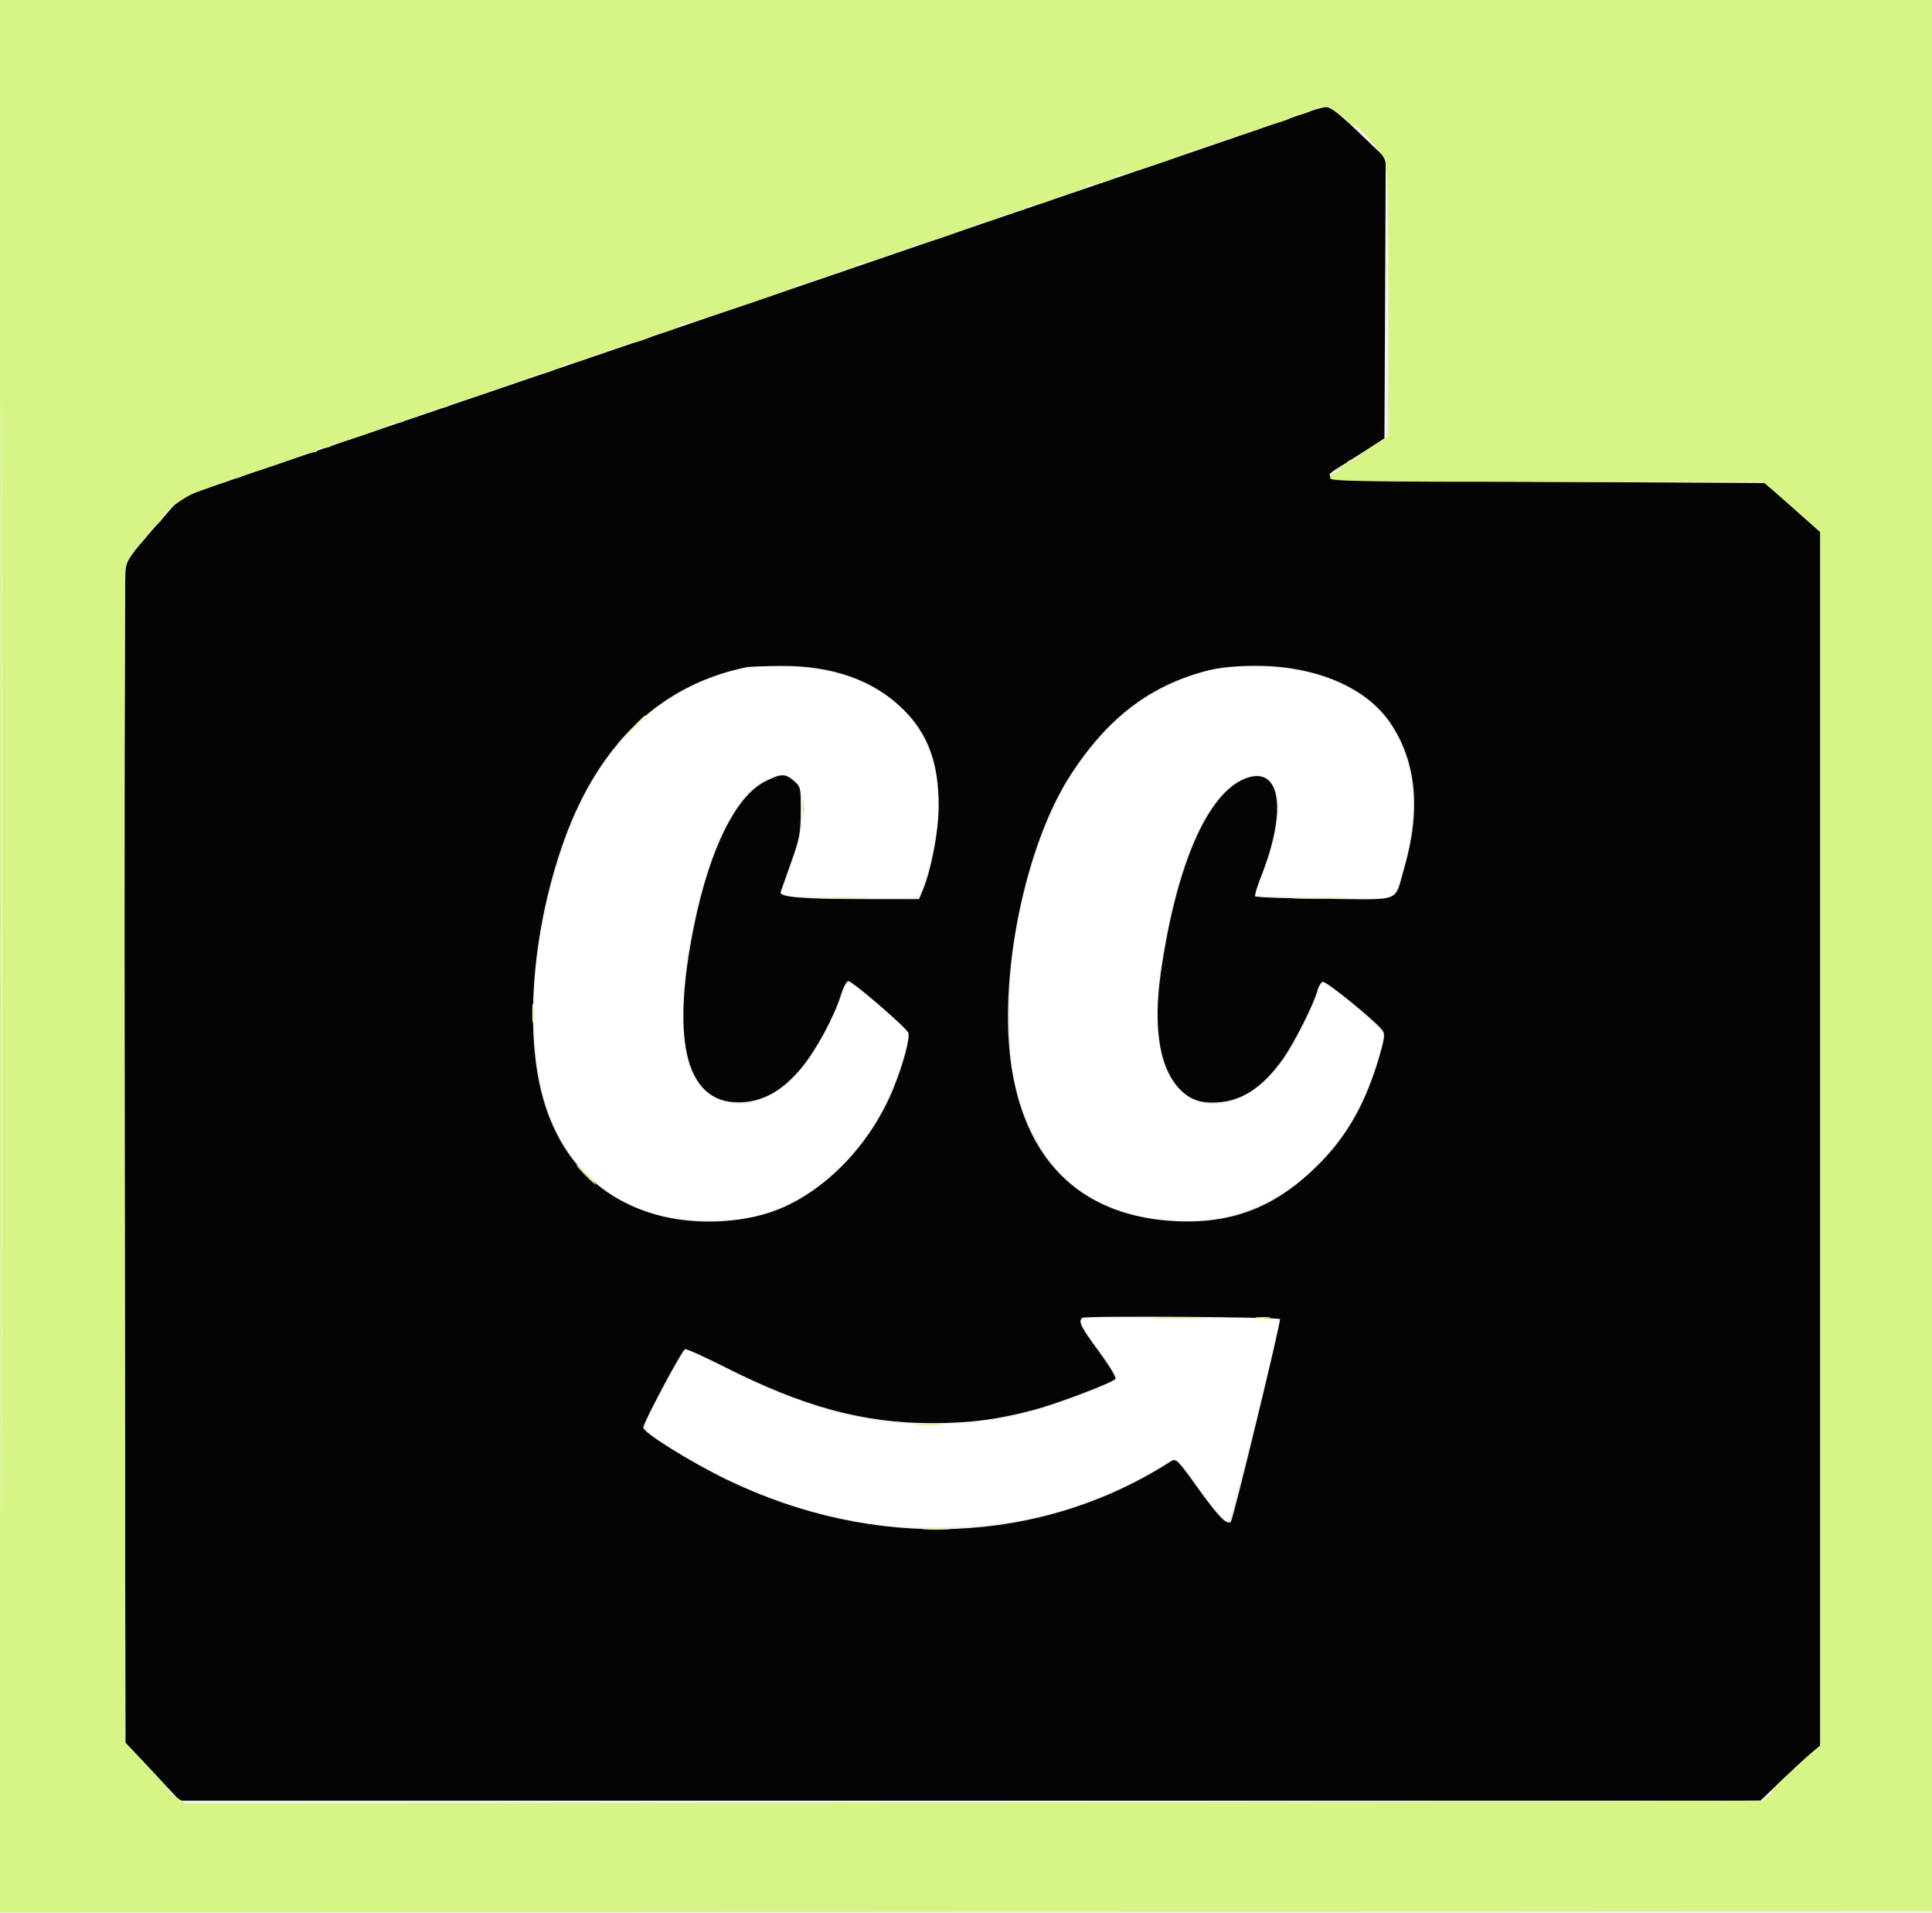
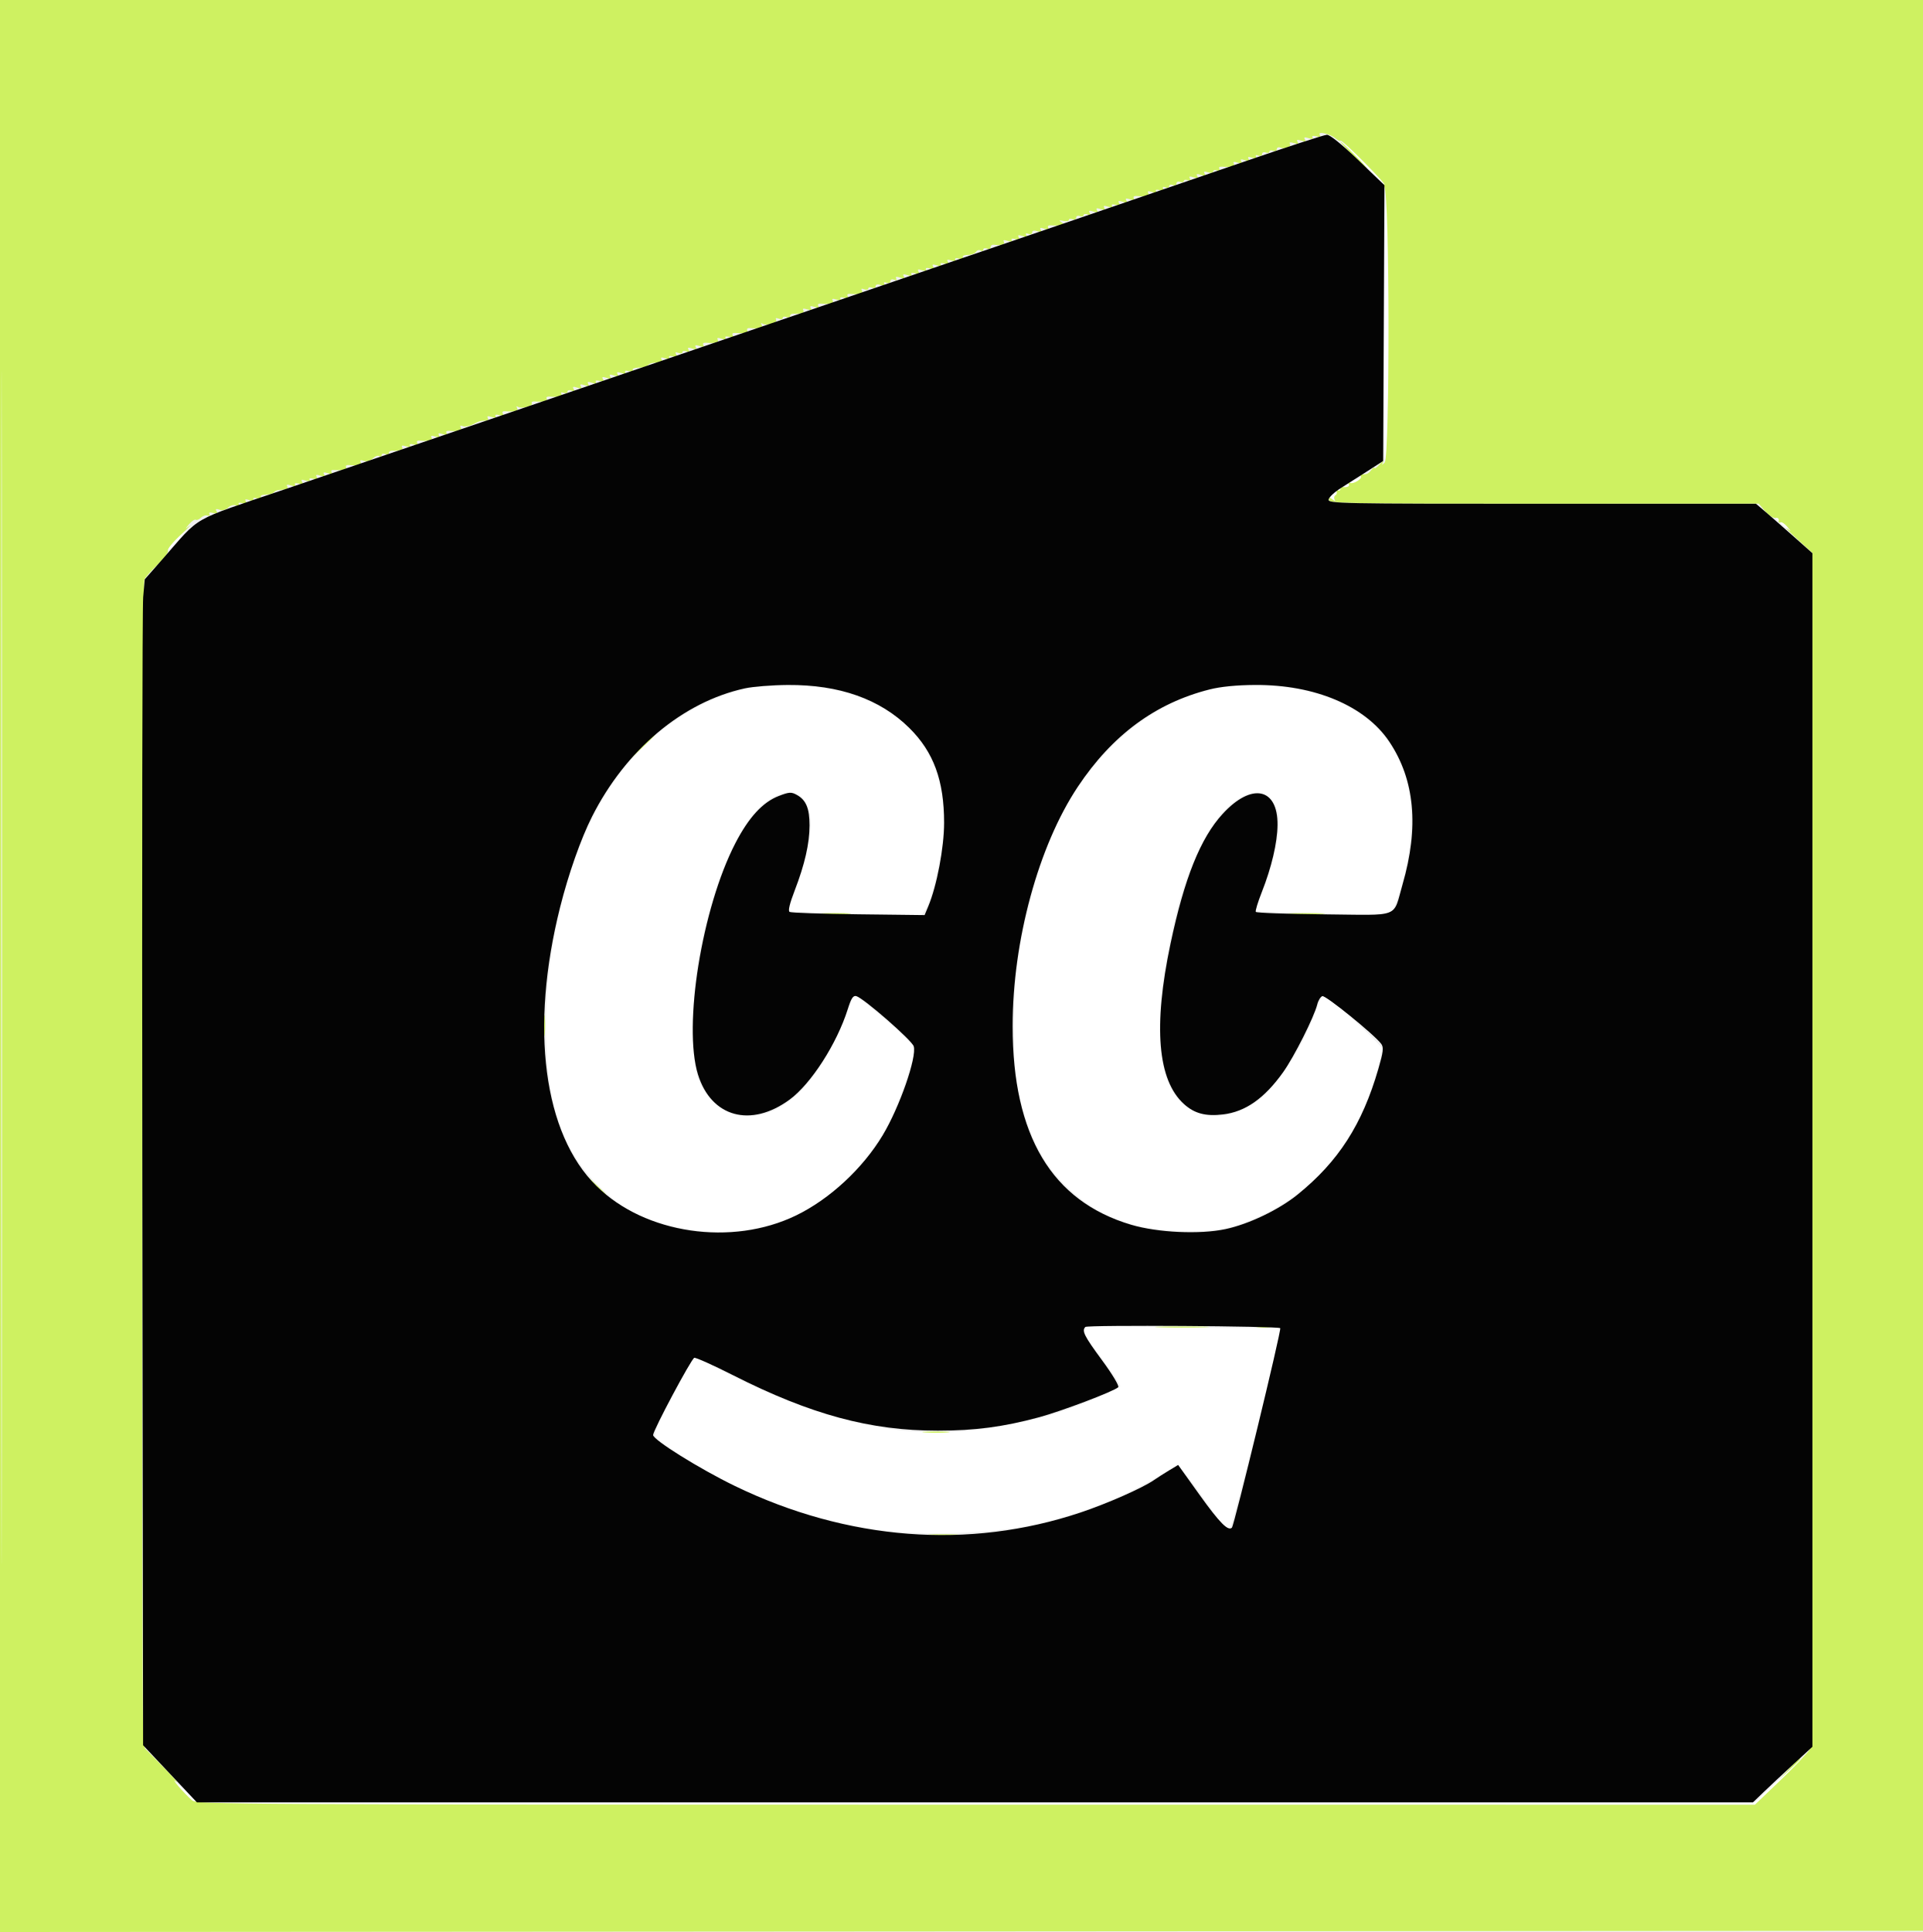
- <svg xmlns="http://www.w3.org/2000/svg" width="778" height="770">
-   <path fill="#fff" fill-rule="evenodd" d="M548.958 54.25c4.144 4.415 5.042 5.209 5.042 4.458 0-.16-2.138-2.298-4.75-4.75L544.5 49.5l4.458 4.75m9.509 66.75c0 30.525.127 43.012.282 27.75.156-15.263.156-40.238 0-55.5-.155-15.263-.282-2.775-.282 27.75M302.5 268.647c-28.774 4.63-53.227 23.957-68.326 54.003-8.226 16.368-15.562 43.057-18.238 66.35-1.796 15.64-.732 38.064 2.377 50.064 3.794 14.645 9.433 24.958 18.561 33.943 8.614 8.48 16.348 12.808 28.784 16.109 10.387 2.757 28.986 3.023 38.342.549 19.146-5.063 35.772-17.751 47.841-36.51 4.274-6.645 10.986-22.851 13.269-32.042l1.338-5.386-3.974-3.48C344.501 396.511 340 393.486 340 397.142c0 2.231-6.327 16.731-10.044 23.017-10.6 17.928-23.766 26.476-36.657 23.799-7.032-1.46-13.236-7.372-15.973-15.222-2.549-7.31-2.551-34.184-.003-47.736 6.886-36.63 17.803-60.432 30.745-67.035 7.776-3.967 12.998-1.829 15.081 6.175 1.531 5.886-.651 17.977-5.644 31.269-1.867 4.97-3.306 9.103-3.199 9.186.107.082 12.449.374 27.428.649 21.132.388 27.468.218 28.276-.757 1.448-1.743 5.663-16.646 6.927-24.487 1.443-8.949 1.297-17.224-.448-25.5-5.503-26.093-26.344-40.785-59.489-41.937-6.325-.219-12.85-.182-14.5.084m189.075.344c-12.429 2.254-27.496 9.205-37.535 17.318-22.869 18.482-37.674 48.052-45.155 90.191-1.906 10.737-2.299 16.394-2.257 32.5.047 17.805.28 20.358 2.685 29.372 7.503 28.122 22.519 44.086 47.687 50.698 12.181 3.201 29.583 3.214 39.965.031 28.508-8.741 48.886-30.995 57.945-63.281 1.15-4.096 2.09-8.175 2.09-9.064 0-1.534-22.246-21.756-23.933-21.756-.439 0-1.811 2.813-3.047 6.25-3.419 9.505-9.915 21.486-15.26 28.147-16.306 20.317-37.931 20.302-45.8-.032-3.448-8.91-3.852-26.78-.992-43.865 5.546-33.126 13.636-54.883 24.572-66.084 5.764-5.904 11.719-8.405 16.263-6.83 3.32 1.152 6.193 6.58 6.195 11.706.003 6.242-2.92 18.661-6.515 27.678-1.857 4.658-3.288 8.537-3.18 8.62.108.082 12.671.383 27.917.669l27.719.519 2.085-5.571c3.26-8.713 4.952-16.899 5.625-27.207 2.416-37.045-19.733-59.147-60.649-60.516-6.325-.212-13.716.016-16.425.507M435.99 531.006c-1.743 1.077-1.217 2.065 6.916 12.994 3.888 5.225 7.075 10.007 7.081 10.626.015 1.311-15.811 8.021-27.698 11.745-15.815 4.954-28.489 6.896-45.789 7.017-28.067.196-49.069-5.269-81.5-21.211-9.625-4.731-17.931-8.619-18.457-8.639-1.024-.041-4.32 5.54-12.448 21.072-5.843 11.165-6.01 10.434 3.859 16.827 28.103 18.203 56.413 28.77 87.359 32.608 15.331 1.902 43.262.73 58.299-2.446 19.357-4.088 37.616-11.184 52.778-20.51 8.17-5.026 6.641-5.883 18.161 10.183 4.428 6.175 8.703 11.228 9.5 11.228 1.073 0 3.956-9.991 11.108-38.5 5.313-21.175 9.701-39.513 9.75-40.75L515 531l-29.75-.177c-16.363-.097-33.851-.274-38.864-.393-5.013-.119-9.691.14-10.396.576M229.169 725.75c85.618.141 226.018.141 312 0s15.931-.256-155.669-.256c-171.6 0-241.949.115-156.331.256m470.581-.044c1.237.238 3.263.238 4.5 0 1.237-.239.225-.434-2.25-.434s-3.487.195-2.25.434" />
-   <path fill="#040404" fill-rule="evenodd" d="M524 46.027c-4.125 1.552-30.225 10.553-58 20.002-27.775 9.45-57.7 19.651-66.5 22.67A71820.45 71820.45 0 0 1 267 134.002c-23.925 8.15-62.175 21.195-85 28.988a34045.154 34045.154 0 0 1-66.5 22.632c-13.75 4.655-28.978 9.87-33.84 11.59l-8.84 3.126-10.848 12.328c-9.218 10.475-10.94 12.966-11.456 16.581-.334 2.339-.475 109.58-.312 238.313l.296 234.06 10.972 11.69L72.445 725h636.428l8.813-8.384c4.848-4.611 10.276-9.601 12.064-11.089l3.25-2.705v-488.61l-8.25-7.302c-4.538-4.016-9.517-8.451-11.065-9.856l-2.816-2.554-87.684-.5c-96.699-.551-92.875-.252-82.892-6.5 2.637-1.65 7.587-4.8 11-7l6.207-4 .258-56.382.259-56.382-10.759-10.332C539.27 45.733 535.856 43.09 534 43.139c-1.375.037-5.875 1.336-10 2.888M300.5 268.648c-34.411 7.152-59.146 30.575-73.202 69.318-12.452 34.323-16.105 74.587-9.243 101.877 6.374 25.349 22.316 42.4 45.961 49.16 16.476 4.71 37.344 3.481 51.741-3.047 18.947-8.591 35.647-26.83 44.259-48.338 3.843-9.596 6.522-19.774 5.741-21.81-.806-2.099-22.493-20.808-24.12-20.808-.7 0-2.077 2.587-3.062 5.75-2.749 8.83-9.998 22.167-15.93 29.308-7.17 8.632-14.531 13.003-23.047 13.686-22.94 1.842-29.938-23.052-20.049-71.32 6.282-30.662 16.802-51.932 28.591-57.806 6.483-3.231 8.006-3.258 11.554-.2 2.728 2.35 2.805 2.69 2.756 12.25-.045 8.764-.459 10.972-3.808 20.332-2.066 5.775-3.991 11.219-4.276 12.097-.698 2.148 8.49 2.903 35.336 2.903h20.4l1.467-3.511c3.475-8.318 6.428-23.947 6.43-34.029.002-17.315-4.264-28.951-14.225-38.801-11.987-11.853-28.684-17.752-49.652-17.543-6.392.064-12.522.303-13.622.532m186 1.279c-23.089 5.871-40.153 18.775-55.157 41.711-18.817 28.766-29.69 83.011-23.853 119 6.205 38.258 29.285 59.445 66.51 61.058 23.046.998 40.546-6.129 57.568-23.447 11.291-11.486 18.597-24.648 23.975-43.19 2.005-6.914 2.222-8.753 1.202-10.169-2.664-3.699-22.848-20.065-24.135-19.57-.744.285-1.667 1.792-2.051 3.349-1.276 5.177-9.466 21.447-13.981 27.774-7.627 10.688-15.419 16.159-24.555 17.241-6.929.82-11.552-.332-15.603-3.889-9.211-8.087-12.316-24.848-8.946-48.295 6.223-43.299 18.872-72.266 34.093-78.079 14.072-5.374 16.918 12.461 6.288 39.397-1.589 4.025-2.683 7.652-2.431 8.059.252.408 12.825.861 27.941 1.009 31.749.309 28.014 1.739 32.078-12.286 6.79-23.432 4.989-42.762-5.434-58.336-9.778-14.608-30.456-23.345-54.887-23.19-7.631.048-14.026.685-18.622 1.853m-50.759 260.665c-1.563 1.563-.506 3.678 6.778 13.565 4.225 5.734 7.14 10.584 6.655 11.069-1.64 1.64-23.129 9.801-32.388 12.3-14.587 3.937-26.148 5.466-41.36 5.47-27.636.008-51.892-6.556-83.627-22.631-8.163-4.134-15.338-7.352-15.945-7.15-1.249.417-16.813 29.593-16.838 31.565-.025 1.988 19.015 13.86 33.452 20.857 60.085 29.124 126.623 26.407 179.12-7.314 1.973-1.267 2.579-.655 11 11.114 7.959 11.122 11.543 14.765 13.047 13.261.957-.957 20.378-81.018 19.795-81.601-.88-.881-78.819-1.375-79.689-.505" />
-   <path fill="#d7f486" fill-rule="evenodd" d="M0 385.001v385.002l389.25-.252 389.25-.251.251-384.75L779.003 0H0v385.001m.495.499c0 211.75.115 298.226.255 192.169.14-106.058.14-279.308 0-385C.61 86.976.495 173.75.495 385.5M528.694 44.33c-2.094 1.039-4.906 1.952-6.25 2.029-1.343.078-2.443.461-2.443.852-.001.591-5.689 2.508-9.501 3.203-.55.1-2.022.744-3.271 1.43-1.249.687-2.673 1-3.164.696-.492-.304-1.045-.113-1.23.424-.184.538-1.46 1.103-2.835 1.257-1.375.153-2.745.605-3.044 1.004-.299.399-1.649.849-3 1-1.351.151-2.701.601-3 1-.299.399-1.649.849-3 1-1.351.151-2.701.601-3 1-.299.399-1.649.849-3 1-1.351.151-2.681.541-2.956.866-.998 1.181-27.192 9.908-28.084 9.357-.504-.311-.916-.175-.916.302 0 1.083-10.015 4.359-11.161 3.651-.461-.286-.839-.101-.839.41 0 .722-5.072 2.627-10 3.755-.275.063-2.3.915-4.5 1.894-2.2.979-5.125 1.835-6.5 1.904-1.375.068-3.121.715-3.879 1.438-.758.722-1.967 1.087-2.685.812-.719-.276-1.462-.035-1.652.534-.19.57-1.569 1.107-3.064 1.194-1.495.087-2.719.437-2.719.778-.001.477-6.282 2.637-10.001 3.44-.275.059-1.85.668-3.5 1.352-7.195 2.985-19.805 7.018-20.533 6.567-.438-.27-.947-.052-1.132.485-.184.538-1.46 1.103-2.835 1.257-1.375.153-2.725.546-3 .873-.842 1-15.999 5.815-16.015 5.087-.009-.374-.366-.13-.794.544-.428.674-1.884 1.349-3.235 1.5-1.351.151-2.701.601-3 1-.299.399-1.649.849-3 1-1.351.151-2.701.601-3 1-.299.399-1.649.849-3 1-1.351.151-2.701.601-3 1-.299.399-1.649.849-3 1-1.351.151-2.681.561-2.956.91-.926 1.177-45.18 15.872-46.095 15.307-.498-.308-.905-.156-.905.339 0 .945-6.986 3.552-9.52 3.552-.814 0-1.48.317-1.48.704 0 .677-8.448 3.463-10.5 3.463-.55 0-1.225.291-1.5.647-.275.356-1.625.806-3 1-1.375.194-2.745.679-3.044 1.078-.299.399-1.649.849-3 1-1.351.151-2.681.541-2.956.866-.922 1.088-10.239 3.879-11.125 3.332-.481-.298-.875-.162-.875.302 0 1.072-8.944 4.428-10.023 3.761-.443-.274-.957-.113-1.142.358-.286.731-30.472 11.173-33.335 11.531-.55.069-1.245.451-1.544.85-.299.399-1.649.849-3 1-1.351.151-2.701.601-3 1-.299.399-1.649.849-3 1-1.351.151-2.701.601-3 1-.299.399-1.649.849-3 1-1.351.151-2.722.636-3.047 1.076-.325.441-1.694.919-3.042 1.063-1.348.144-2.918.55-3.489.902-2.366 1.463-20.744 7.626-21.445 7.192-.419-.259-.938.057-1.153.702-.215.646-1.809 1.173-3.542 1.173-1.732 0-2.918.375-2.635.834.47.76-.06.93-3.853 1.233-.687.055-1.475.37-1.75.701-.489.587-18.874 6.885-21.282 7.29-.67.113-2.24.767-3.489 1.453-1.249.687-2.673 1-3.164.696-.492-.304-1.045-.127-1.23.392-.184.52-1.46 1.097-2.835 1.282-1.375.185-3.054.684-3.731 1.109-.677.424-3.772 1.646-6.877 2.714-5.055 1.739-14.924 9.098-13.761 10.261.24.24-1.17 1.846-3.132 3.569-1.963 1.723-3.266 3.133-2.897 3.133.369 0-1.379 2.192-3.885 4.871-3.48 3.721-4.704 5.904-5.182 9.25-.345 2.408-.494 109.727-.331 238.486l.296 234.107 8.75 9.194c4.813 5.057 8.75 9.585 8.75 10.062 0 .477 1.521 1.807 3.38 2.956l3.38 2.089 316.87-.348c174.279-.192 317.431-.496 318.116-.675.685-.179 2.035-1.228 3-2.331 1.248-1.426 1.321-1.757.254-1.145-1.619.927 11.41-11.495 16.75-15.97l3.25-2.724v-488.61l-7.75-6.884c-4.263-3.786-9.453-8.333-11.535-10.106L709.93 194h-86.858c-72.792 0-86.944-.223-87.386-1.376-.31-.809.469-1.829 1.893-2.478 1.332-.607 2.421-1.589 2.421-2.184 0-.594.403-.831.895-.527.493.305 1.164-.147 1.493-1.004.329-.857 1.013-1.301 1.52-.988.506.313 1.072.206 1.257-.239.184-.445 3.373-2.793 7.085-5.219l6.75-4.409v-54.338c0-48.551-.176-54.677-1.651-57.53-1.899-3.673-11.427-13.964-12.206-13.184-.287.286-2.349-1.23-4.582-3.371-4.979-4.771-6.983-5.248-11.867-2.823M253.966 293.75l-5.466 5.75 5.75-5.466c3.163-3.006 5.75-5.594 5.75-5.75 0-.742-.956.124-6.034 5.466M323.272 325c0 2.475.195 3.488.434 2.25.238-1.238.238-3.262 0-4.5-.239-1.238-.434-.225-.434 2.25m9.027 36.745c4.84.184 12.49.183 17-.002 4.511-.185.551-.335-8.799-.334-9.35.001-13.04.153-8.201.336m189.951 0c4.813.183 12.688.183 17.5 0 4.813-.184.875-.334-8.75-.334s-13.562.15-8.75.334M214.32 408c0 3.575.182 5.038.403 3.25.222-1.788.222-4.712 0-6.5-.221-1.788-.403-.325-.403 3.25m21.18 65c2.148 2.2 4.131 4 4.406 4 .275 0-1.258-1.8-3.406-4s-4.131-4-4.406-4c-.275 0 1.258 1.8 3.406 4m228.303 57.746c5.667.179 14.667.178 20-.001 5.333-.18.697-.326-10.303-.325-11 .001-15.364.148-9.697.326m42.461-.028c1.52.229 3.77.223 5-.014 1.23-.237-.014-.425-2.764-.418-2.75.008-3.756.202-2.236.432M369.25 573.735c2.613.206 6.887.206 9.5 0 2.613-.206.475-.375-4.75-.375s-7.363.169-4.75.375m3 42c2.613.206 6.887.206 9.5 0 2.613-.206.475-.375-4.75-.375s-7.363.169-4.75.375" />
+ <svg xmlns="http://www.w3.org/2000/svg" width="786" height="790">
+   <path fill="#fff" fill-rule="evenodd" d="M557 66.5c5.203 5.225 9.685 9.5 9.96 9.5.275 0-3.757-4.275-8.96-9.5-5.203-5.225-9.685-9.5-9.96-9.5-.275 0 3.757 4.275 8.96 9.5m8.875 66.7c-.25 37.8-.042 56.368.625 55.701 1.314-1.314 1.937-99.439.678-106.901-.643-3.812-1.043 11.905-1.303 51.2m-13.133 63.714c-3.997 2.563-4.735 3.602-1.242 1.75 4.19-2.222 6.178-3.644 5-3.576-.55.032-2.241.854-3.758 1.826m-6.503 3.752c-2.063.831-3.397 4.001-1.685 4.001.795 0 1.22-.226.944-.503-.276-.276.243-1.326 1.155-2.333 1.722-1.903 1.684-2.01-.414-1.165M726 211.571c0 .674 1.724 2.355 4.504 4.391 1.098.804.674.016-.941-1.75-2.962-3.239-3.563-3.685-3.563-2.641M71.5 221c-2.148 2.2-3.477 3.962-2.953 3.915.917-.081 8.114-7.915 7.272-7.915-.227 0-2.171 1.8-4.319 4m234 60.589c-26.271 5.884-49.173 24.929-62.986 52.377-12.871 25.578-20.238 60.58-19.249 91.46.891 27.835 7.299 45.501 21.609 59.574 8.736 8.592 16.533 12.96 28.572 16.007 31.609 8.001 60.074-1.816 80.764-27.851 3.246-4.085 7.495-10.591 9.442-14.457C367.325 451.405 374 432.27 374 429.035c0-1.125-4.524-5.706-11.547-11.693-6.352-5.413-11.976-9.992-12.5-10.175-.524-.183-1.238.492-1.588 1.5-11.711 33.772-29.19 51.137-47.514 47.208-6.594-1.414-12.876-7.54-15.525-15.139-2.588-7.42-2.561-33.091.05-47.736 6.154-34.526 18.101-60.611 30.706-67.042 7.727-3.942 12.794-1.846 14.957 6.185 1.501 5.576-.831 18.746-5.54 31.282-1.863 4.961-3.3 9.092-3.193 9.18.107.089 12.415.486 27.351.884l27.158.723 1.536-2.356c2.66-4.078 6.771-21.924 7.359-31.944 1.697-28.893-12.671-48.963-40.726-56.89-10.227-2.889-29.81-3.6-39.484-1.433m191.528-.095c-16.02 3.641-30.039 11.438-42.147 23.439-16.431 16.286-27.001 36.601-34.301 65.924-4.9 19.679-6.066 29.436-5.993 50.143.063 17.804.3 20.37 2.726 29.5 4.019 15.127 9.577 25.583 18.096 34.041 12.91 12.818 27.996 18.597 49.091 18.805 13.914.137 19.651-1.032 31.127-6.341 22.962-10.623 39.718-31.625 47.427-59.442 1.07-3.862 1.946-7.788 1.946-8.723 0-1.591-22.189-21.84-23.933-21.84-.439 0-1.811 2.813-3.047 6.25-4.921 13.681-14.025 28.386-21.939 35.436-5.027 4.478-12.883 7.648-18.932 7.639-22.924-.034-29.047-28.433-17.101-79.325 2.906-12.381 5.641-20.327 10.567-30.696 7.283-15.335 18.285-24.458 26.188-21.718 3.32 1.152 6.193 6.58 6.195 11.706.003 6.242-2.92 18.661-6.515 27.678-1.857 4.658-3.288 8.537-3.18 8.62.108.082 12.645.452 27.86.82l27.663.671 2.193-5.79c6.454-17.039 7.736-40.131 2.93-52.791-6.468-17.04-17.835-26.775-37.949-32.501-9.94-2.83-29.772-3.596-38.972-1.505m-53.611 261.862c-.414 1.08.749 3.513 3.302 6.906C453.24 558.929 458 565.927 458 566.847c0 .976-13.636 6.795-25 10.668-10.78 3.674-29.756 7.253-42.5 8.017-27.787 1.664-59.19-6.449-93.682-24.201-7.074-3.641-13.019-6.443-13.21-6.226-.191.217-4.026 7.3-8.522 15.739-6.824 12.81-7.966 15.596-6.912 16.866 2.347 2.827 19.26 13.294 30.326 18.767 19.433 9.611 39.493 15.887 61.127 19.121 16.231 2.427 45.6 1.484 61.985-1.989 19.325-4.097 37.475-11.14 52.872-20.516l6.984-4.253 2.516 2.943c1.384 1.619 4.991 6.451 8.016 10.739 8.099 11.481 9.662 13.173 10.973 11.886 1.044-1.026 18.426-69.542 19.701-77.658l.589-3.75h-22.972c-12.634 0-30.456-.295-39.603-.656-14.974-.59-16.695-.49-17.271 1.012M727 727.982l-9.5 8.931-318.469.044L80.563 737l-5.522-5.25c-3.756-3.571-4.406-3.991-2.032-1.313 1.92 2.165 4.391 4.738 5.491 5.717 1.909 1.698 16.54 1.779 320.5 1.773l318.5-.007 10-9.429c5.5-5.185 9.775-9.431 9.5-9.434-.275-.004-4.775 4.013-10 8.925" />
+   <path fill="#cef161" fill-rule="evenodd" d="M0 395.001v395.002l393.25-.252 393.25-.251.251-394.75L787.003 0H0v395.001m.495.499c0 217.25.115 306.274.255 197.831.14-108.442.14-286.192 0-395C.61 89.524.495 178.25.495 395.5M539.573 55.117c.519.841.097 1.03-1.418.634-1.324-.346-1.915-.172-1.531.449.397.643-.197.753-1.624.3-1.635-.519-2.045-.382-1.5.5.545.882.135 1.019-1.5.5-1.635-.519-2.045-.382-1.5.5.545.882.135 1.019-1.5.5-1.413-.448-2.02-.341-1.631.288.78 1.262-1.871 2.34-3.869 1.574-.826-.317-1.5-.03-1.5.638s-.674.955-1.5.638c-.825-.316-1.5-.153-1.5.362s-.675.678-1.5.362c-.826-.317-1.5-.03-1.5.638 0 .686-.675.955-1.552.618-.973-.373-1.299-.186-.875.501.458.74-.052.864-1.573.381-1.635-.519-2.045-.382-1.5.5.545.882.135 1.019-1.5.5-1.635-.519-2.045-.382-1.5.5.545.882.135 1.019-1.5.5-1.533-.487-2.032-.361-1.566.393.679 1.098-1.127 1.581-4.742 1.267-1.146-.1-1.544.271-1.086 1.011.485.785.176.959-.942.53-.915-.351-1.664-.172-1.664.398 0 .601-.892.753-2.125.361-1.526-.484-1.914-.332-1.375.54.545.882.135 1.019-1.5.5-1.635-.519-2.045-.382-1.5.5.545.882.135 1.019-1.5.5-1.686-.535-2.053-.394-1.461.563.561.908.308 1.092-.875.638-.915-.351-1.664-.216-1.664.299s-.675.678-1.5.362c-.826-.317-1.5-.03-1.5.638s-.674.955-1.5.638c-.825-.316-1.5-.091-1.5.5 0 .592-.698.808-1.552.48-1.006-.386-1.303-.192-.844.551.482.78.019.966-1.449.582-1.324-.346-1.915-.172-1.531.449.397.643-.197.753-1.624.3-1.533-.487-2.032-.361-1.566.393.679 1.098-1.127 1.581-4.742 1.267-1.09-.095-1.537.282-1.125.949.465.752-.035.877-1.567.391-1.635-.519-2.045-.382-1.5.5.545.882.135 1.019-1.5.5-1.676-.532-2.051-.392-1.469.55.569.921.195 1.112-1.376.701-1.324-.346-1.915-.172-1.531.449.397.643-.197.753-1.624.3-1.635-.519-2.045-.382-1.5.5.545.882.135 1.019-1.5.5-1.635-.519-2.045-.382-1.5.5.545.882.135 1.019-1.5.5-1.686-.535-2.053-.394-1.461.563.561.908.308 1.092-.875.638-.915-.351-1.664-.216-1.664.299s-.675.678-1.5.362c-.826-.317-1.5-.03-1.5.638s-.674.955-1.5.638c-.825-.316-1.5-.181-1.5.3s-1.012.653-2.25.382c-1.808-.397-1.955-.283-.75.578 1.274.91 1.199 1.098-.5 1.245-1.1.096-2.814.103-3.808.017-1.09-.095-1.537.282-1.125.949.465.752-.035.877-1.567.391-1.635-.519-2.045-.382-1.5.5.539.872.151 1.024-1.375.54-1.343-.427-2.125-.243-2.125.5 0 .65-.692.908-1.552.578-.973-.373-1.299-.186-.875.501.458.74-.052.864-1.573.381-1.676-.532-2.051-.392-1.469.55.569.921.195 1.112-1.376.701-1.324-.346-1.915-.172-1.531.449.397.643-.197.753-1.624.3-1.533-.487-2.032-.361-1.566.393.644 1.042-1.215 1.567-4.184 1.182-.687-.09-1.25.355-1.25.988s-.675.892-1.5.575c-.825-.316-1.5-.113-1.5.452 0 .566-.5.719-1.112.341-.611-.378-1.46-.123-1.886.566-.426.689-1.943 1.253-3.37 1.253-1.53 0-2.334.424-1.957 1.033.398.644-.174.82-1.52.468-1.324-.346-1.915-.172-1.531.449.397.643-.197.753-1.624.3-1.676-.532-2.051-.392-1.469.55.569.921.195 1.112-1.376.701-1.324-.346-1.915-.172-1.531.449.397.643-.197.753-1.624.3-1.676-.532-2.051-.392-1.469.55.569.921.195 1.112-1.376.701-1.324-.346-1.915-.172-1.531.449.397.643-.197.753-1.624.3-1.676-.532-2.051-.392-1.469.55.569.921.195 1.112-1.376.701-1.324-.346-1.915-.172-1.531.449.397.643-.197.753-1.624.3-1.635-.519-2.045-.382-1.5.5.545.882.135 1.019-1.5.5-1.521-.483-2.031-.359-1.573.381.424.687.098.874-.875.501-.877-.337-1.552-.068-1.552.618 0 .686-.675.955-1.552.618-.973-.373-1.299-.186-.875.501.452.731-.029.871-1.448.421-1.343-.427-2.125-.243-2.125.5 0 .646-.675.915-1.5.598-.825-.316-1.5-.153-1.5.362s-.749.65-1.664.299c-1.119-.43-1.427-.256-.941.531.722 1.169-.988 1.652-4.703 1.33-1.136-.099-1.542.273-1.094.999.489.791.034.978-1.443.592-1.324-.346-1.915-.172-1.531.449.397.643-.197.753-1.624.3-1.533-.487-2.032-.361-1.566.393.679 1.098-1.127 1.581-4.742 1.267-1.09-.095-1.537.282-1.125.949.465.752-.035.877-1.567.391-1.635-.519-2.045-.382-1.5.5.545.882.135 1.019-1.5.5-1.533-.487-2.032-.361-1.566.393.63 1.019-.832 1.5-4.184 1.376-.687-.026-1.25.401-1.25.949 0 .548-.675.737-1.5.42-.825-.316-1.5-.153-1.5.362s-.749.65-1.664.299c-1.042-.4-1.418-.241-1.007.424.777 1.258-3.905 2.657-5.529 1.653-.671-.414-.827-.229-.395.469.711 1.152-1.022 1.635-4.713 1.315-.995-.086-1.53.292-1.191.841.612.991-1.336 1.46-4.809 1.159-1.136-.099-1.542.273-1.094.999.489.791.034.978-1.443.592-1.324-.346-1.915-.172-1.531.449.397.643-.197.753-1.624.3-1.533-.487-2.032-.361-1.566.393.679 1.098-1.127 1.581-4.742 1.267-1.09-.095-1.537.282-1.125.949.465.752-.035.877-1.567.391-1.635-.519-2.045-.382-1.5.5.545.882.135 1.019-1.5.5-1.686-.535-2.053-.394-1.461.563.561.908.308 1.092-.875.638-.915-.351-1.664-.216-1.664.299s-.749.65-1.664.299c-1.21-.465-1.44-.277-.844.689.616.995.282 1.186-1.337.763-1.324-.346-1.915-.172-1.531.449.397.643-.197.753-1.624.3-1.533-.487-2.032-.361-1.566.393.626 1.013.173 1.198-3.684 1.507-.687.055-1.548.512-1.912 1.017-.364.504-2.032.916-3.706.916-1.756 0-2.785.42-2.432.991.368.595-.251.765-1.545.427-1.324-.346-1.915-.172-1.531.449.397.643-.197.753-1.624.3-1.635-.519-2.045-.382-1.5.5.545.882.135 1.019-1.5.5-1.635-.519-2.045-.382-1.5.5.545.882.135 1.019-1.5.5-1.676-.532-2.051-.392-1.469.55.569.921.195 1.112-1.376.701-1.324-.346-1.915-.172-1.531.449.397.643-.197.753-1.624.3-1.635-.519-2.045-.382-1.5.5.545.882.135 1.019-1.5.5-1.635-.519-2.045-.382-1.5.5.545.882.135 1.019-1.5.5-1.686-.535-2.053-.394-1.461.563.561.908.308 1.092-.875.638-.916-.351-1.664-.155-1.664.437s-.698.808-1.552.48c-.89-.341-1.291-.173-.941.393.607.982-1.352 1.45-4.815 1.149-.995-.086-1.53.292-1.191.841.612.991-1.336 1.46-4.809 1.159-.995-.086-1.56.244-1.257.735.697 1.128-4.147 2.401-5.635 1.481-.671-.414-.827-.229-.395.469.711 1.152-1.022 1.635-4.713 1.315-1.136-.099-1.542.273-1.094.999.489.791.034.978-1.443.592-1.324-.346-1.915-.172-1.531.449.397.643-.197.753-1.624.3-1.533-.487-2.032-.361-1.566.393.388.629.01 1.107-.875 1.107-2.086 0-2.655.169-5.433 1.61-1.306.677-3.068.966-3.914.641-1.011-.388-1.291-.189-.817.579.722 1.169-.988 1.652-4.703 1.33-1.09-.095-1.537.282-1.125.949.465.752-.035.877-1.567.391-1.635-.519-2.045-.382-1.5.5.545.882.135 1.019-1.5.5-1.533-.487-2.032-.361-1.566.393.679 1.098-1.127 1.581-4.742 1.267-1.136-.099-1.542.273-1.094.999.489.791.034.978-1.443.592-1.324-.346-1.915-.172-1.531.449.397.643-.197.753-1.624.3-1.533-.487-2.032-.361-1.566.393.63 1.019-.832 1.5-4.184 1.376-.687-.026-1.25.401-1.25.949 0 .548-.675.737-1.5.42-.825-.316-1.5-.113-1.5.452 0 .566-.453.748-1.008.405-.554-.342-1.726.096-2.605.975-.984.984-2.373 1.352-3.618.957-1.343-.427-1.79-.271-1.335.466.679 1.098-1.127 1.581-4.742 1.267-.995-.086-1.53.292-1.191.841.612.991-1.336 1.46-4.809 1.159-1.09-.095-1.537.282-1.125.949.465.752-.035.877-1.567.391-1.635-.519-2.045-.382-1.5.5.545.882.135 1.019-1.5.5-1.676-.532-2.051-.392-1.469.55.569.921.195 1.112-1.376.701-1.324-.346-1.915-.172-1.531.449.397.643-.197.753-1.624.3-1.676-.532-2.051-.392-1.469.55.569.921.195 1.112-1.376.701-1.324-.346-1.915-.172-1.531.449.397.643-.197.753-1.624.3-1.533-.487-2.032-.361-1.566.393.626 1.013.173 1.198-3.684 1.507-.687.055-1.536.494-1.886.975-.35.481-1.805.875-3.232.875-1.53 0-2.334.424-1.957 1.033.398.644-.174.82-1.52.468-1.324-.346-1.915-.172-1.531.449.397.643-.197.753-1.624.3-1.676-.532-2.051-.392-1.469.55.569.921.195 1.112-1.376.701-1.396-.365-1.923-.185-1.492.512.426.69.041.837-1.073.41-1.017-.39-2.374-.032-3.27.864-.928.929-2.325 1.279-3.551.89-1.472-.467-1.808-.298-1.238.623.569.921.195 1.112-1.376.701-1.351-.353-1.918-.177-1.517.472.359.581.034.834-.74.576-.759-.253-1.983.143-2.72.88-.736.737-1.693 1.121-2.125.854-.432-.267-1.633.516-2.669 1.741-1.863 2.202-1.862 2.21.132.726 1.109-.825-.581.901-3.756 3.835-3.175 2.935-5.482 5.805-5.128 6.379.354.573-1.555 3.136-4.244 5.695-2.688 2.56-5.113 5.315-5.388 6.122-.75 2.204-1.212 460.184-.474 469.628l.638 8.159 7.668 7.791c4.217 4.285 6.543 6.923 5.168 5.862-2.672-2.061 2.744 4.34 6.5 7.683 1.909 1.698 16.555 1.78 320.5 1.792l318.5.013 10.654-10.23c5.86-5.626 11.147-11.212 11.75-12.413.786-1.566 1.096-71.144 1.096-245.67V226.16l-6.25-5.744c-3.437-3.159-5.35-5.115-4.25-4.347 1.974 1.378 1.975 1.368.116-.813-1.036-1.215-2.284-1.961-2.774-1.658-.491.303-.768-.045-.617-.774.155-.748-.44-1.207-1.37-1.054-.904.148-2.796-1.099-4.203-2.772l-2.559-3.041-87.88.032c-77.322.028-87.88-.148-87.88-1.463 0-1.212.288-1.261 1.526-.26 1.079.873 1.318.889.817.053-.39-.649-.244-1.468.324-1.819.568-.351.731-1.127.362-1.724-.401-.647-.206-.797.483-.371.635.392 1.155.236 1.155-.346s.337-1.006.75-.941c2.097.331 3.292-.242 2.655-1.273-.442-.714-.275-.883.439-.442 1.317.815 5.488-1.737 4.483-2.743-.363-.363-.135-.66.506-.66 2.083 0 2.648-.276 3.885-1.901.67-.879 1.233-1.212 1.25-.738.018.473.966-.202 2.108-1.5 1.142-1.299 1.751-1.686 1.353-.861-.599 1.244-.484 1.278.674.2 2.168-2.017 2.069-110.064-.103-112.738-1.333-1.641-1.333-1.754 0-1.019.825.454-2.752-3.495-7.949-8.777-5.196-5.281-9.66-9.391-9.918-9.132-.259.259-1.182-.145-2.052-.898-2.178-1.884-7.502-3.127-6.508-1.519M553 63.5c2.987 3.025 5.657 5.5 5.932 5.5.275 0-1.945-2.475-4.932-5.5s-5.657-5.5-5.932-5.5c-.275 0 1.945 2.475 4.932 5.5M261.966 305.75l-5.466 5.75 5.75-5.466c5.342-5.078 6.208-6.034 5.466-6.034-.156 0-2.744 2.587-5.75 5.75m74.818 67.988c2.905.203 7.405.201 10-.004 2.594-.206.216-.371-5.284-.369-5.5.003-7.622.171-4.716.373m190.966.002c3.438.196 9.063.196 12.5 0 3.438-.195.625-.355-6.25-.355s-9.687.16-6.25.355M222.328 419.5c.005 3.85.185 5.302.402 3.228.216-2.075.213-5.225-.008-7-.221-1.776-.398-.078-.394 3.772m20.63 64.75c2.452 2.613 4.59 4.75 4.75 4.75.751 0-.043-.898-4.458-5.042l-4.75-4.458 4.458 4.75m231.241 58.494c4.785.183 12.885.184 18 .002 5.116-.182 1.201-.332-8.699-.333-9.9-.001-14.085.148-9.301.331m40.065-.026c1.52.229 3.77.223 5-.014 1.23-.237-.014-.425-2.764-.418-2.75.008-3.756.202-2.236.432M378.28 585.736c2.629.207 6.679.204 9-.005 2.321-.21.17-.379-4.78-.376-4.95.003-6.849.175-4.22.381m2.504 42.002c2.905.203 7.405.201 10-.004 2.594-.206.216-.371-5.284-.369-5.5.003-7.622.171-4.716.373m350.669 95.512-3.953 4.25 4.25-3.953c3.952-3.676 4.71-4.547 3.953-4.547-.163 0-2.076 1.913-4.25 4.25" />
+   <path fill="#040404" fill-rule="evenodd" d="M508.5 66.166c-17.6 6.056-50.225 17.23-72.5 24.833-22.275 7.602-57.6 19.669-78.5 26.815-74.01 25.307-206.478 70.515-241 82.248-39.448 13.408-33.961 10.269-50.16 28.694l-7.16 8.145-.645 7.299c-.355 4.015-.508 111.278-.34 238.362l.305 231.062 11 11.682 11 11.683 318.085.005L716.67 737l4.423-4.25c2.433-2.337 7.907-7.457 12.165-11.376l7.742-7.126V226.212l-7.75-6.884c-4.263-3.786-9.453-8.333-11.535-10.106L717.93 206h-87.538c-82.83 0-87.521-.094-87.207-1.75.183-.963 2.485-3.1 5.117-4.75s7.578-4.8 10.991-7l6.207-4 .258-56.382.259-56.382-10.759-10.332c-6.514-6.255-11.547-10.315-12.758-10.289-1.1.022-16.4 4.996-34 11.051m-204 215.308c-25.39 5.566-48.672 25.121-62.477 52.478-4.544 9.004-9.577 23.289-13.019 36.949-12.47 49.488-6.829 92.7 14.896 114.1 19.865 19.568 55.277 24.774 81.6 11.995 13.711-6.656 27.288-19.236 35.406-32.804 6.92-11.567 13.988-31.857 12.668-36.365-.711-2.426-20.53-19.741-23.479-20.512-1.311-.343-2.099.861-3.514 5.371-4.4 14.018-15.007 30.52-23.734 36.926-15.868 11.648-32.074 7.211-37.485-10.265-6.16-19.896 1.637-68.102 15.292-94.541 5.461-10.573 11.212-16.826 17.785-19.336 4.306-1.644 5.089-1.684 7.423-.374 3.698 2.076 5.109 5.501 5.108 12.404 0 7.361-1.959 15.943-6.078 26.623-2.059 5.339-2.764 8.338-2.064 8.771.586.362 13.245.8 28.131.974l27.066.317 1.506-3.604c3.511-8.403 6.466-23.996 6.468-34.121.002-17.315-4.264-28.951-14.225-38.801-11.957-11.823-28.622-17.723-49.652-17.58-6.392.044-14.322.672-17.622 1.395m190 .441c-22.07 5.572-39.793 18.666-53.841 39.778-16.126 24.235-26.665 62.957-26.655 97.935.013 44.764 16.005 71.543 48.483 81.19 10.804 3.208 28.045 4.006 38.513 1.782 9.546-2.029 21.848-7.918 29.518-14.131 16.738-13.56 26.418-28.628 33.025-51.41 2.005-6.914 2.222-8.753 1.202-10.169-2.664-3.699-22.848-20.065-24.135-19.57-.744.285-1.667 1.792-2.051 3.349-1.276 5.177-9.466 21.447-13.981 27.774-7.627 10.688-15.419 16.159-24.555 17.241-7.131.844-11.66-.361-15.963-4.249-10.784-9.743-12.626-31.775-5.485-65.597 5.638-26.706 12.241-43.147 21.292-53.02 11.825-12.898 22.603-10.718 22.437 4.54-.078 7.247-2.439 17.299-6.449 27.46-1.589 4.025-2.683 7.652-2.431 8.059.252.408 12.825.861 27.941 1.009 31.749.309 28.014 1.739 32.078-12.286 6.79-23.432 4.989-42.762-5.434-58.336-9.778-14.608-30.456-23.345-54.887-23.19-7.578.048-14.058.688-18.622 1.841m-50.761 260.679c-1.561 1.561-.502 3.68 6.78 13.563 4.225 5.734 7.14 10.584 6.655 11.069-1.64 1.64-23.129 9.801-32.388 12.3-14.587 3.937-26.148 5.466-41.36 5.47-27.636.008-51.892-6.556-83.627-22.631-8.163-4.134-15.338-7.352-15.945-7.15-1.249.417-16.813 29.593-16.838 31.565-.025 1.988 19.015 13.86 33.452 20.857 46.027 22.31 95.637 26.122 141.26 10.856 10.969-3.671 25.284-9.99 30.035-13.259 1.505-1.035 4.353-2.854 6.329-4.042l3.591-2.159 8.909 12.439c7.992 11.159 11.533 14.737 13.067 13.202.967-.967 20.356-80.992 19.767-81.582-.876-.876-78.822-1.363-79.687-.498" />
</svg>
